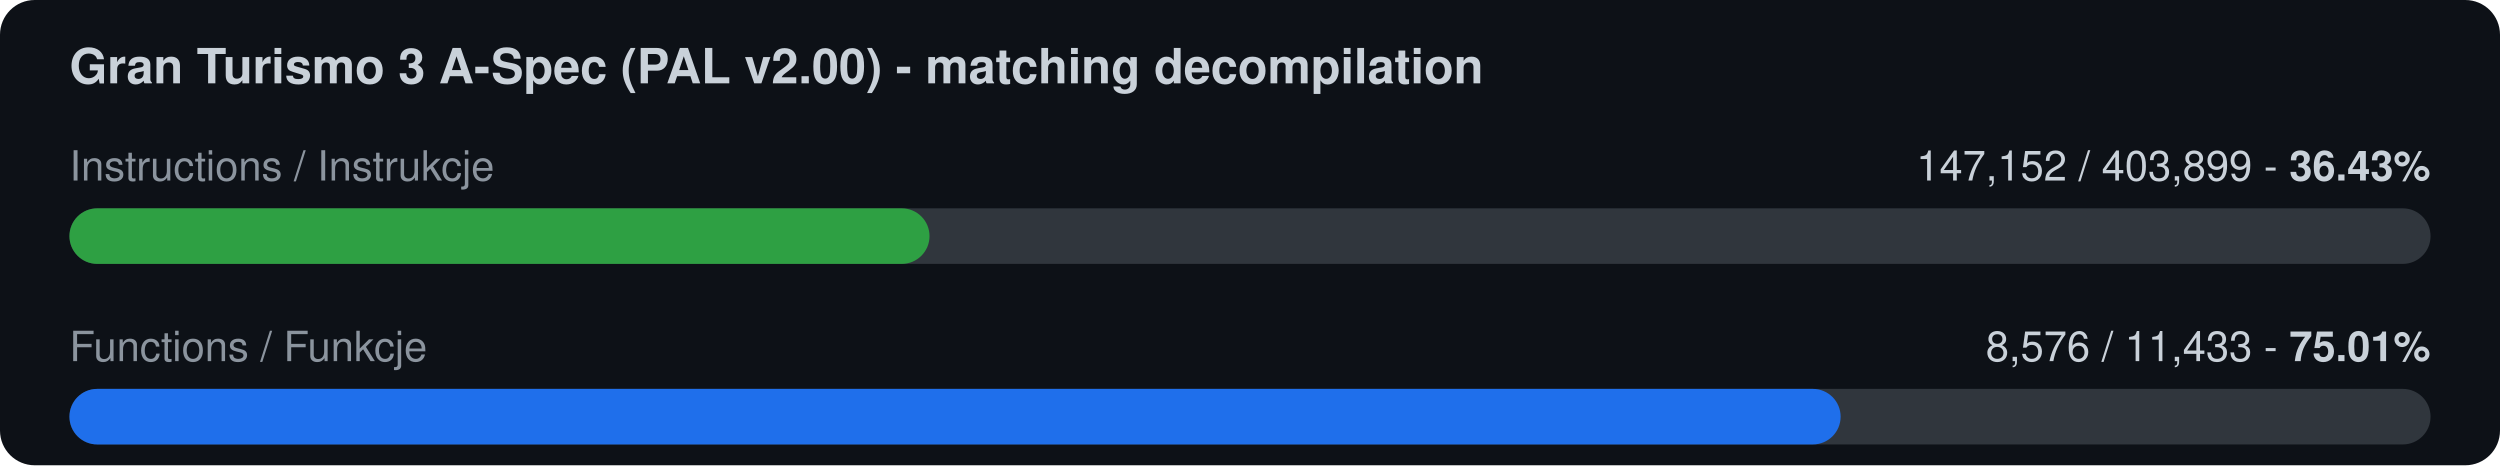
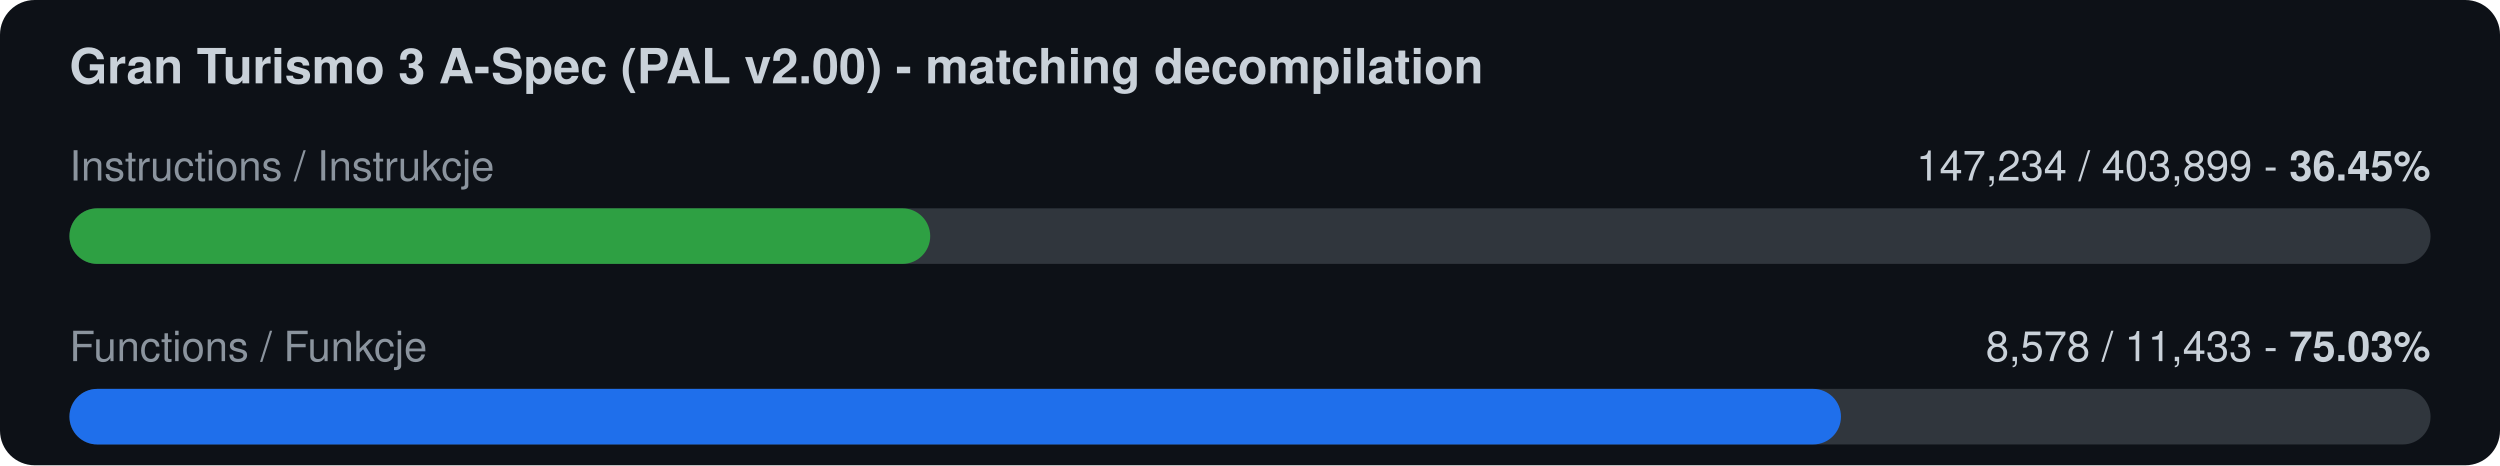
<svg xmlns="http://www.w3.org/2000/svg" width="720" height="134" viewBox="0 0 720 134">
  <rect width="720" height="134" rx="10" fill="#0d1117" />
  <text x="20" y="24" font-family="-apple-system,Segoe UI,Helvetica,Arial,sans-serif" font-size="14" font-weight="600" fill="#c9d1d9">Gran Turismo 3 A-Spec (PAL v2.00) - matching decompilation</text>
  <text x="20" y="52" font-family="-apple-system,Segoe UI,Helvetica,Arial,sans-serif" font-size="12" fill="#8b949e">Instructions / Instrukcje</text>
-   <text x="700" y="52" font-family="-apple-system,Segoe UI,Helvetica,Arial,sans-serif" font-size="12" fill="#c9d1d9" text-anchor="end">147,152 / 403,899  -  <tspan font-weight="700">36.43%</tspan>
+   <text x="700" y="52" font-family="-apple-system,Segoe UI,Helvetica,Arial,sans-serif" font-size="12" fill="#c9d1d9" text-anchor="end">147,234 / 403,899  -  <tspan font-weight="700">36.45%</tspan>
  </text>
  <rect x="20" y="60" width="680" height="16" rx="8" fill="#30363d" />
-   <rect x="20" y="60" width="247.7" height="16" rx="8" fill="#2ea043" />
+   <rect x="20" y="60" width="247.9" height="16" rx="8" fill="#2ea043" />
  <text x="20" y="104" font-family="-apple-system,Segoe UI,Helvetica,Arial,sans-serif" font-size="12" fill="#8b949e">Functions / Funkcje</text>
-   <text x="700" y="104" font-family="-apple-system,Segoe UI,Helvetica,Arial,sans-serif" font-size="12" fill="#c9d1d9" text-anchor="end">8,576 / 11,433  -  <tspan font-weight="700">75.01%</tspan>
+   <text x="700" y="104" font-family="-apple-system,Segoe UI,Helvetica,Arial,sans-serif" font-size="12" fill="#c9d1d9" text-anchor="end">8,578 / 11,433  -  <tspan font-weight="700">75.03%</tspan>
  </text>
  <rect x="20" y="112" width="680" height="16" rx="8" fill="#30363d" />
-   <rect x="20" y="112" width="510.1" height="16" rx="8" fill="#1f6feb" />
+   <rect x="20" y="112" width="510.2" height="16" rx="8" fill="#1f6feb" />
</svg>
